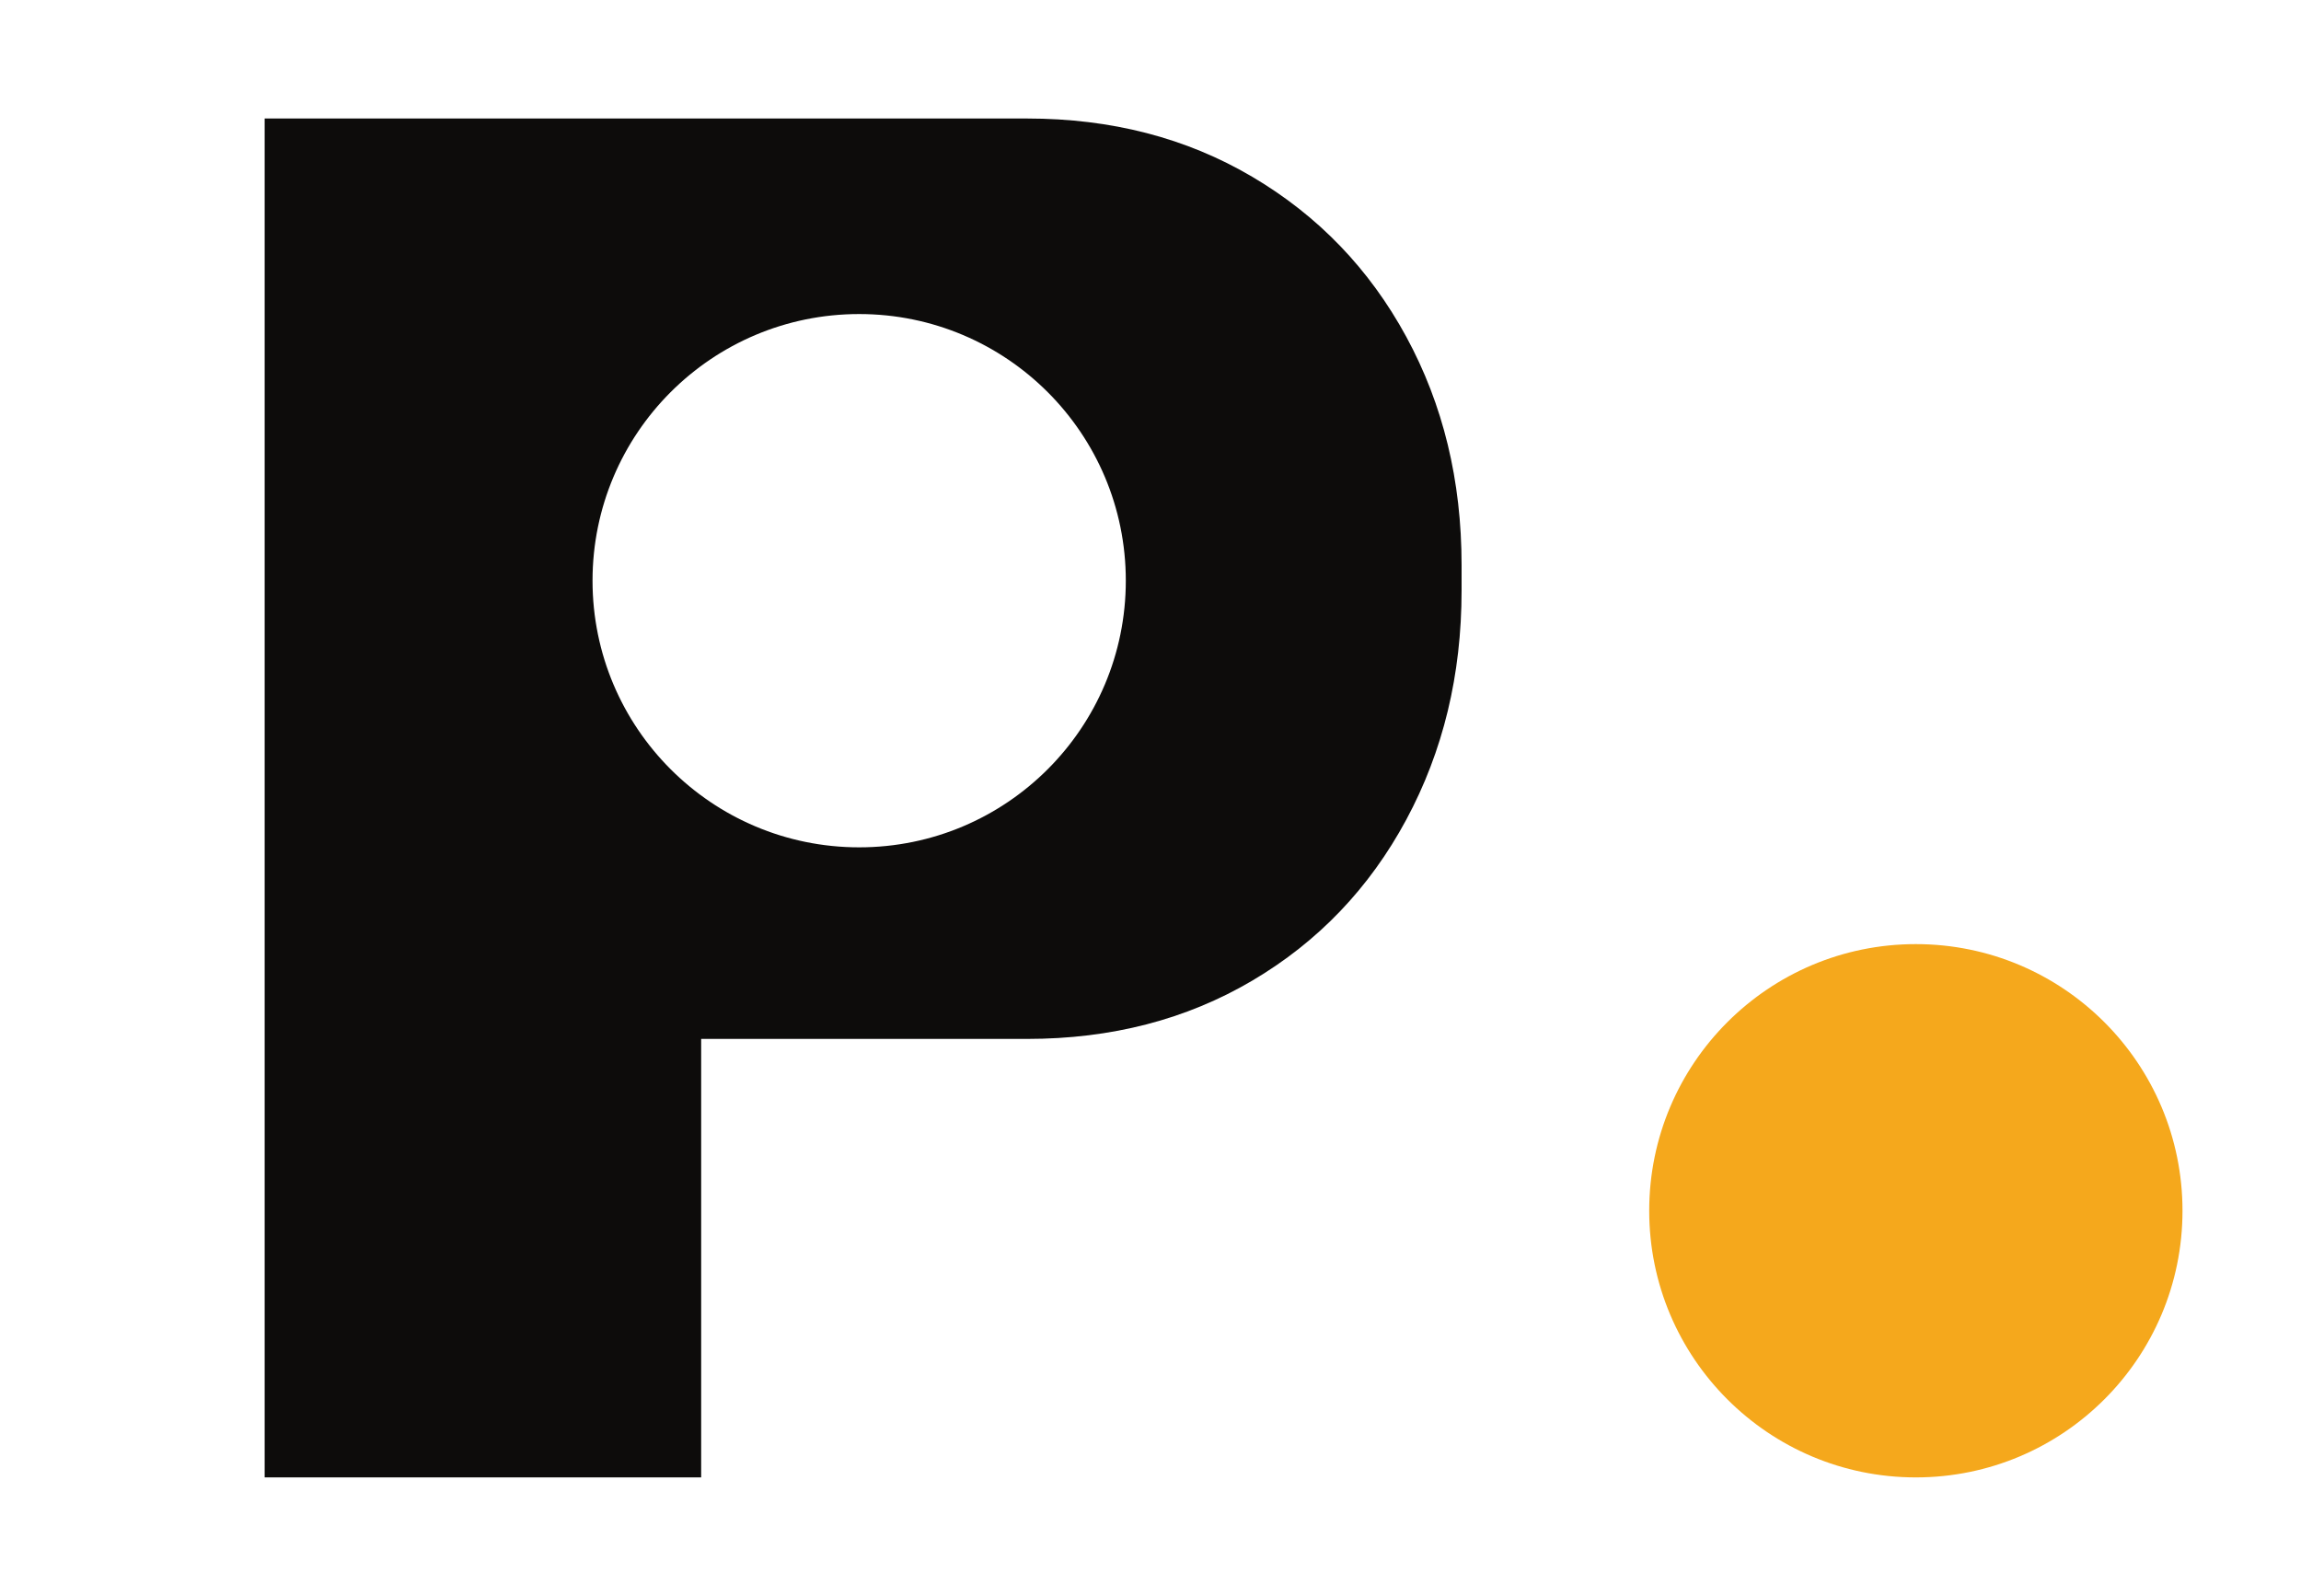
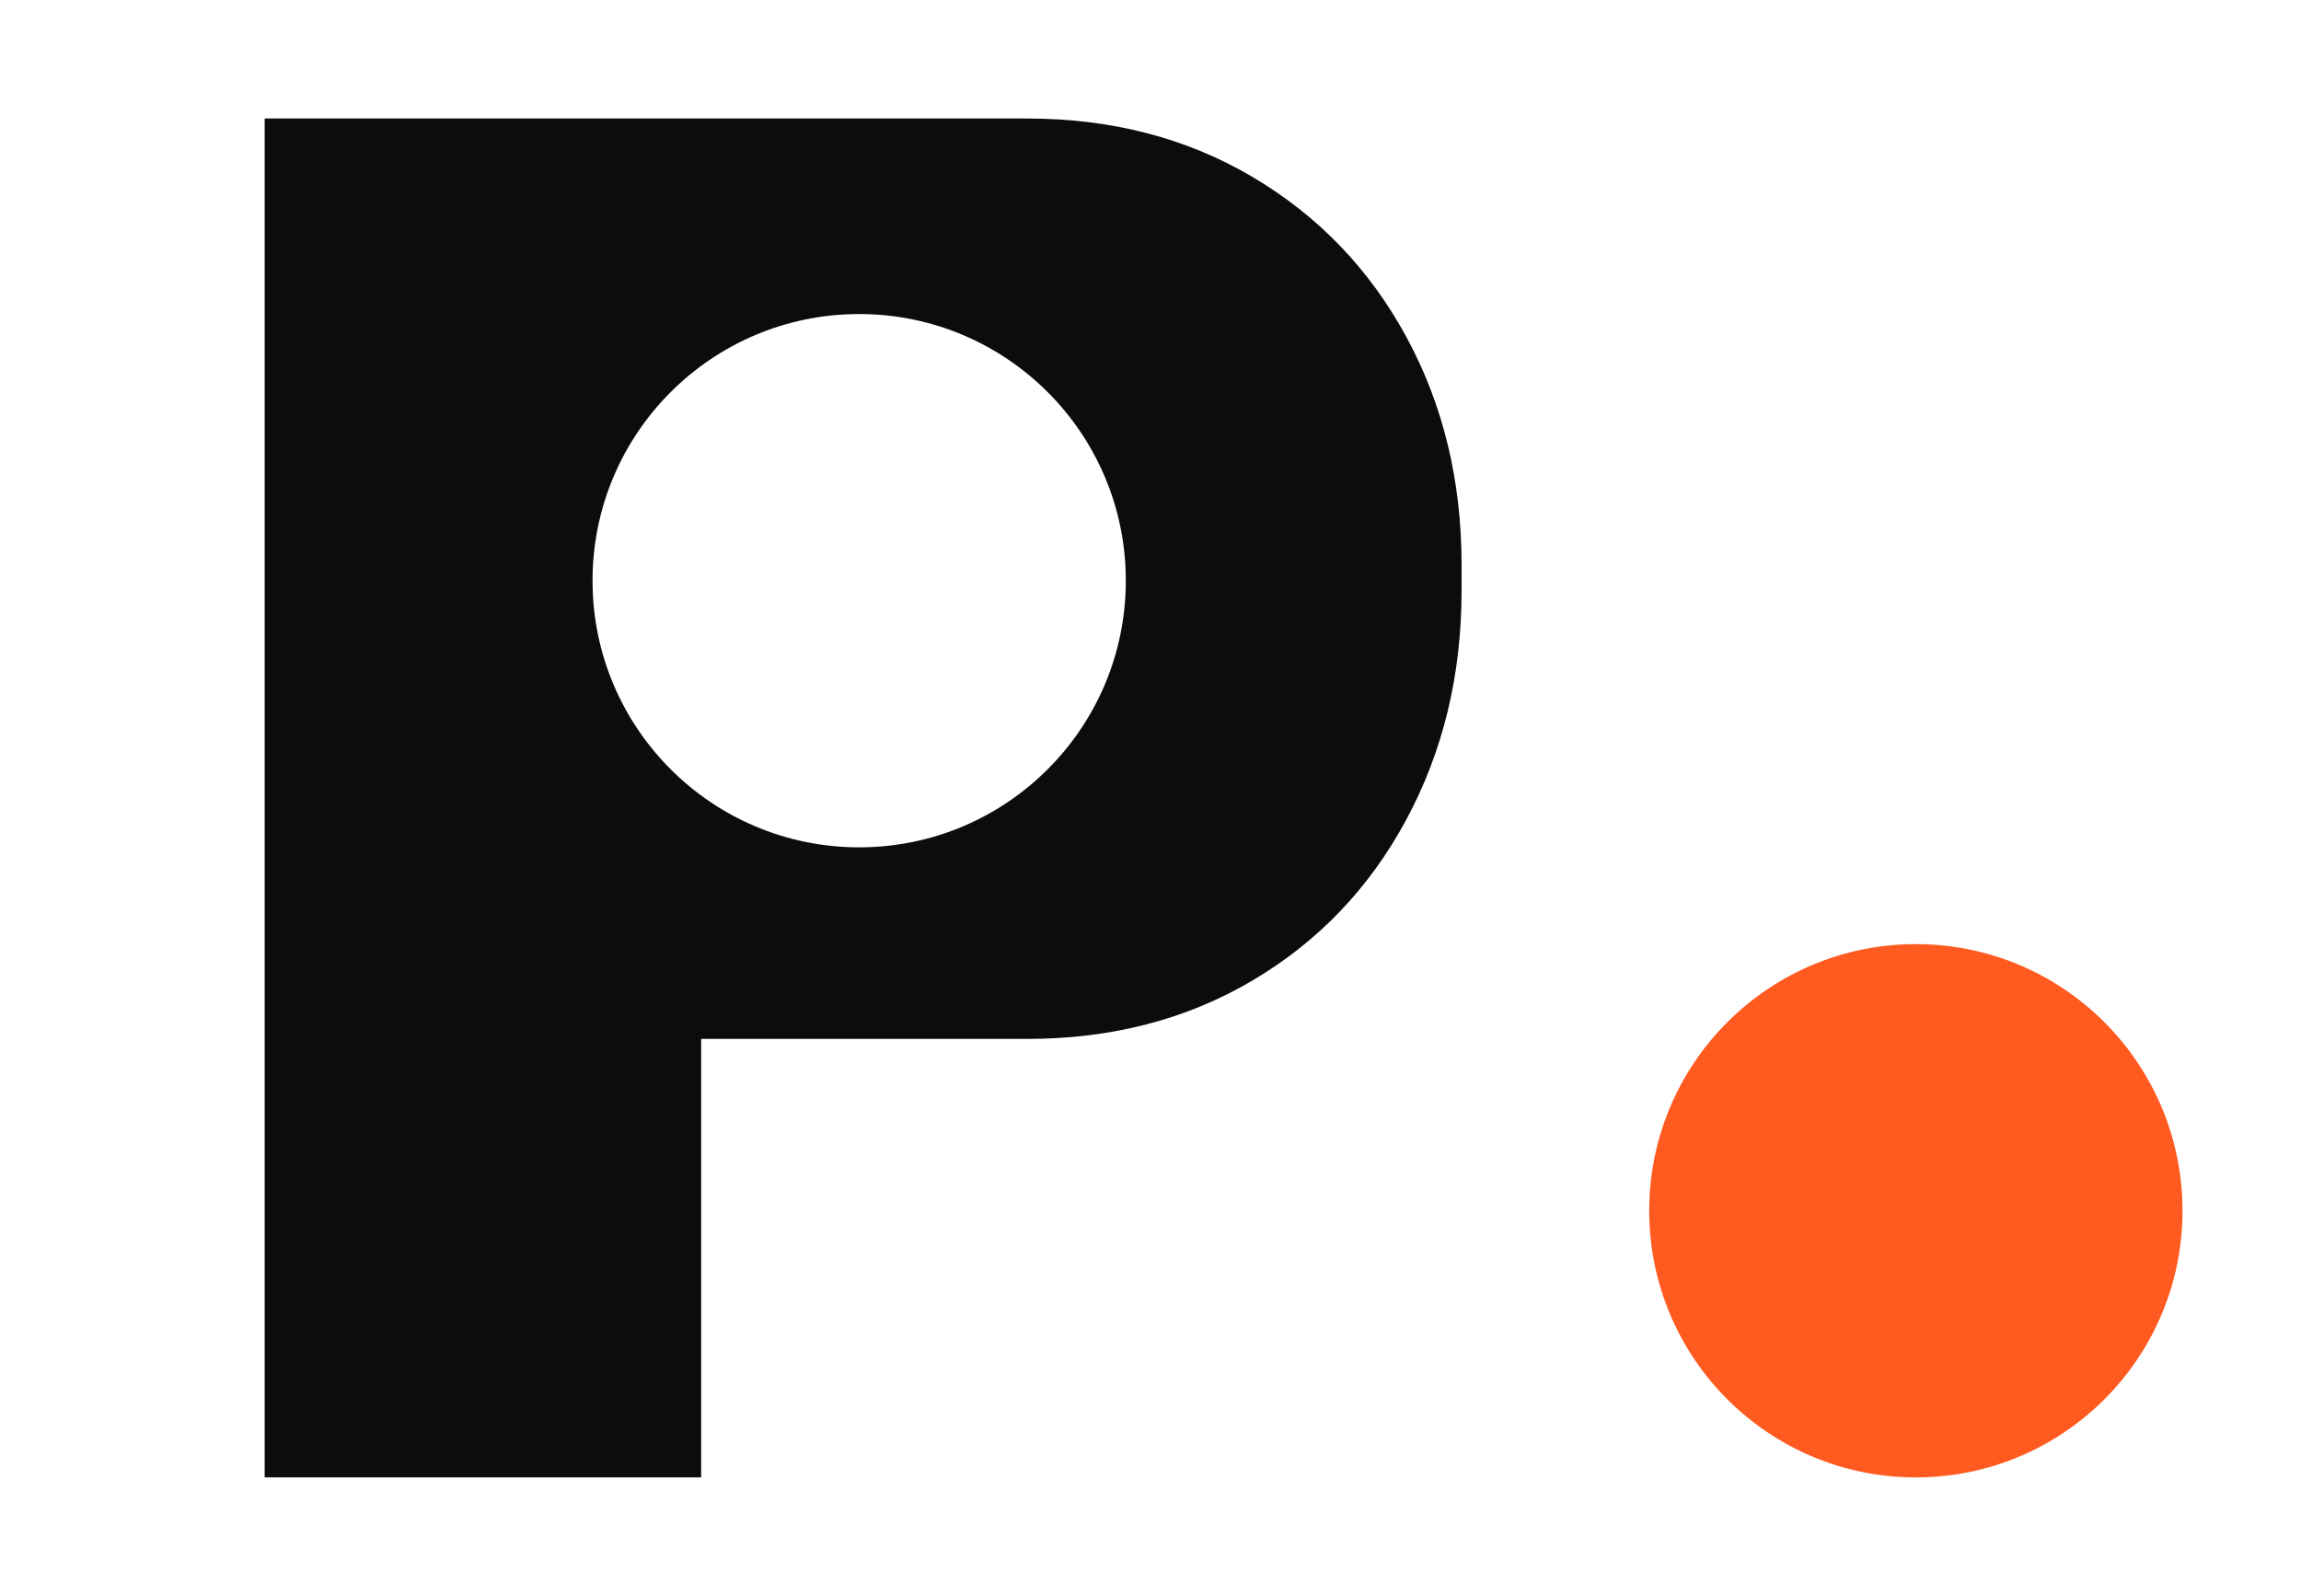
<svg xmlns="http://www.w3.org/2000/svg" viewBox="-60 -60 1165 808">
  <path fill-rule="evenodd" fill="#0D0C0B" d="M 680.0 226.0 L 680.0 239.0 Q 680.0 303.0 652.0 355.0 Q 624.0 407.0 574.0 436.5 Q 524.0 466.0 460.0 466.0 L 295.0 466.0 L 295.0 688.0 L 74.0 688.0 L 74.0 0.0 L 460.0 0.0 Q 524.0 0.0 574.0 29.5 Q 624.0 59.0 652.0 110.5 Q 680.0 162.0 680.0 226.0 Z M 240.0 234.0 A 135.0 135.0 0 1 0 510.0 234.0 A 135.0 135.0 0 1 0 240.0 234.0 Z" />
-   <circle cx="910.0" cy="553.0" r="135" fill="#F5A81C" />
+   <circle cx="910.0" cy="553.0" r="135" fill="#FF5A1F" />
</svg>
